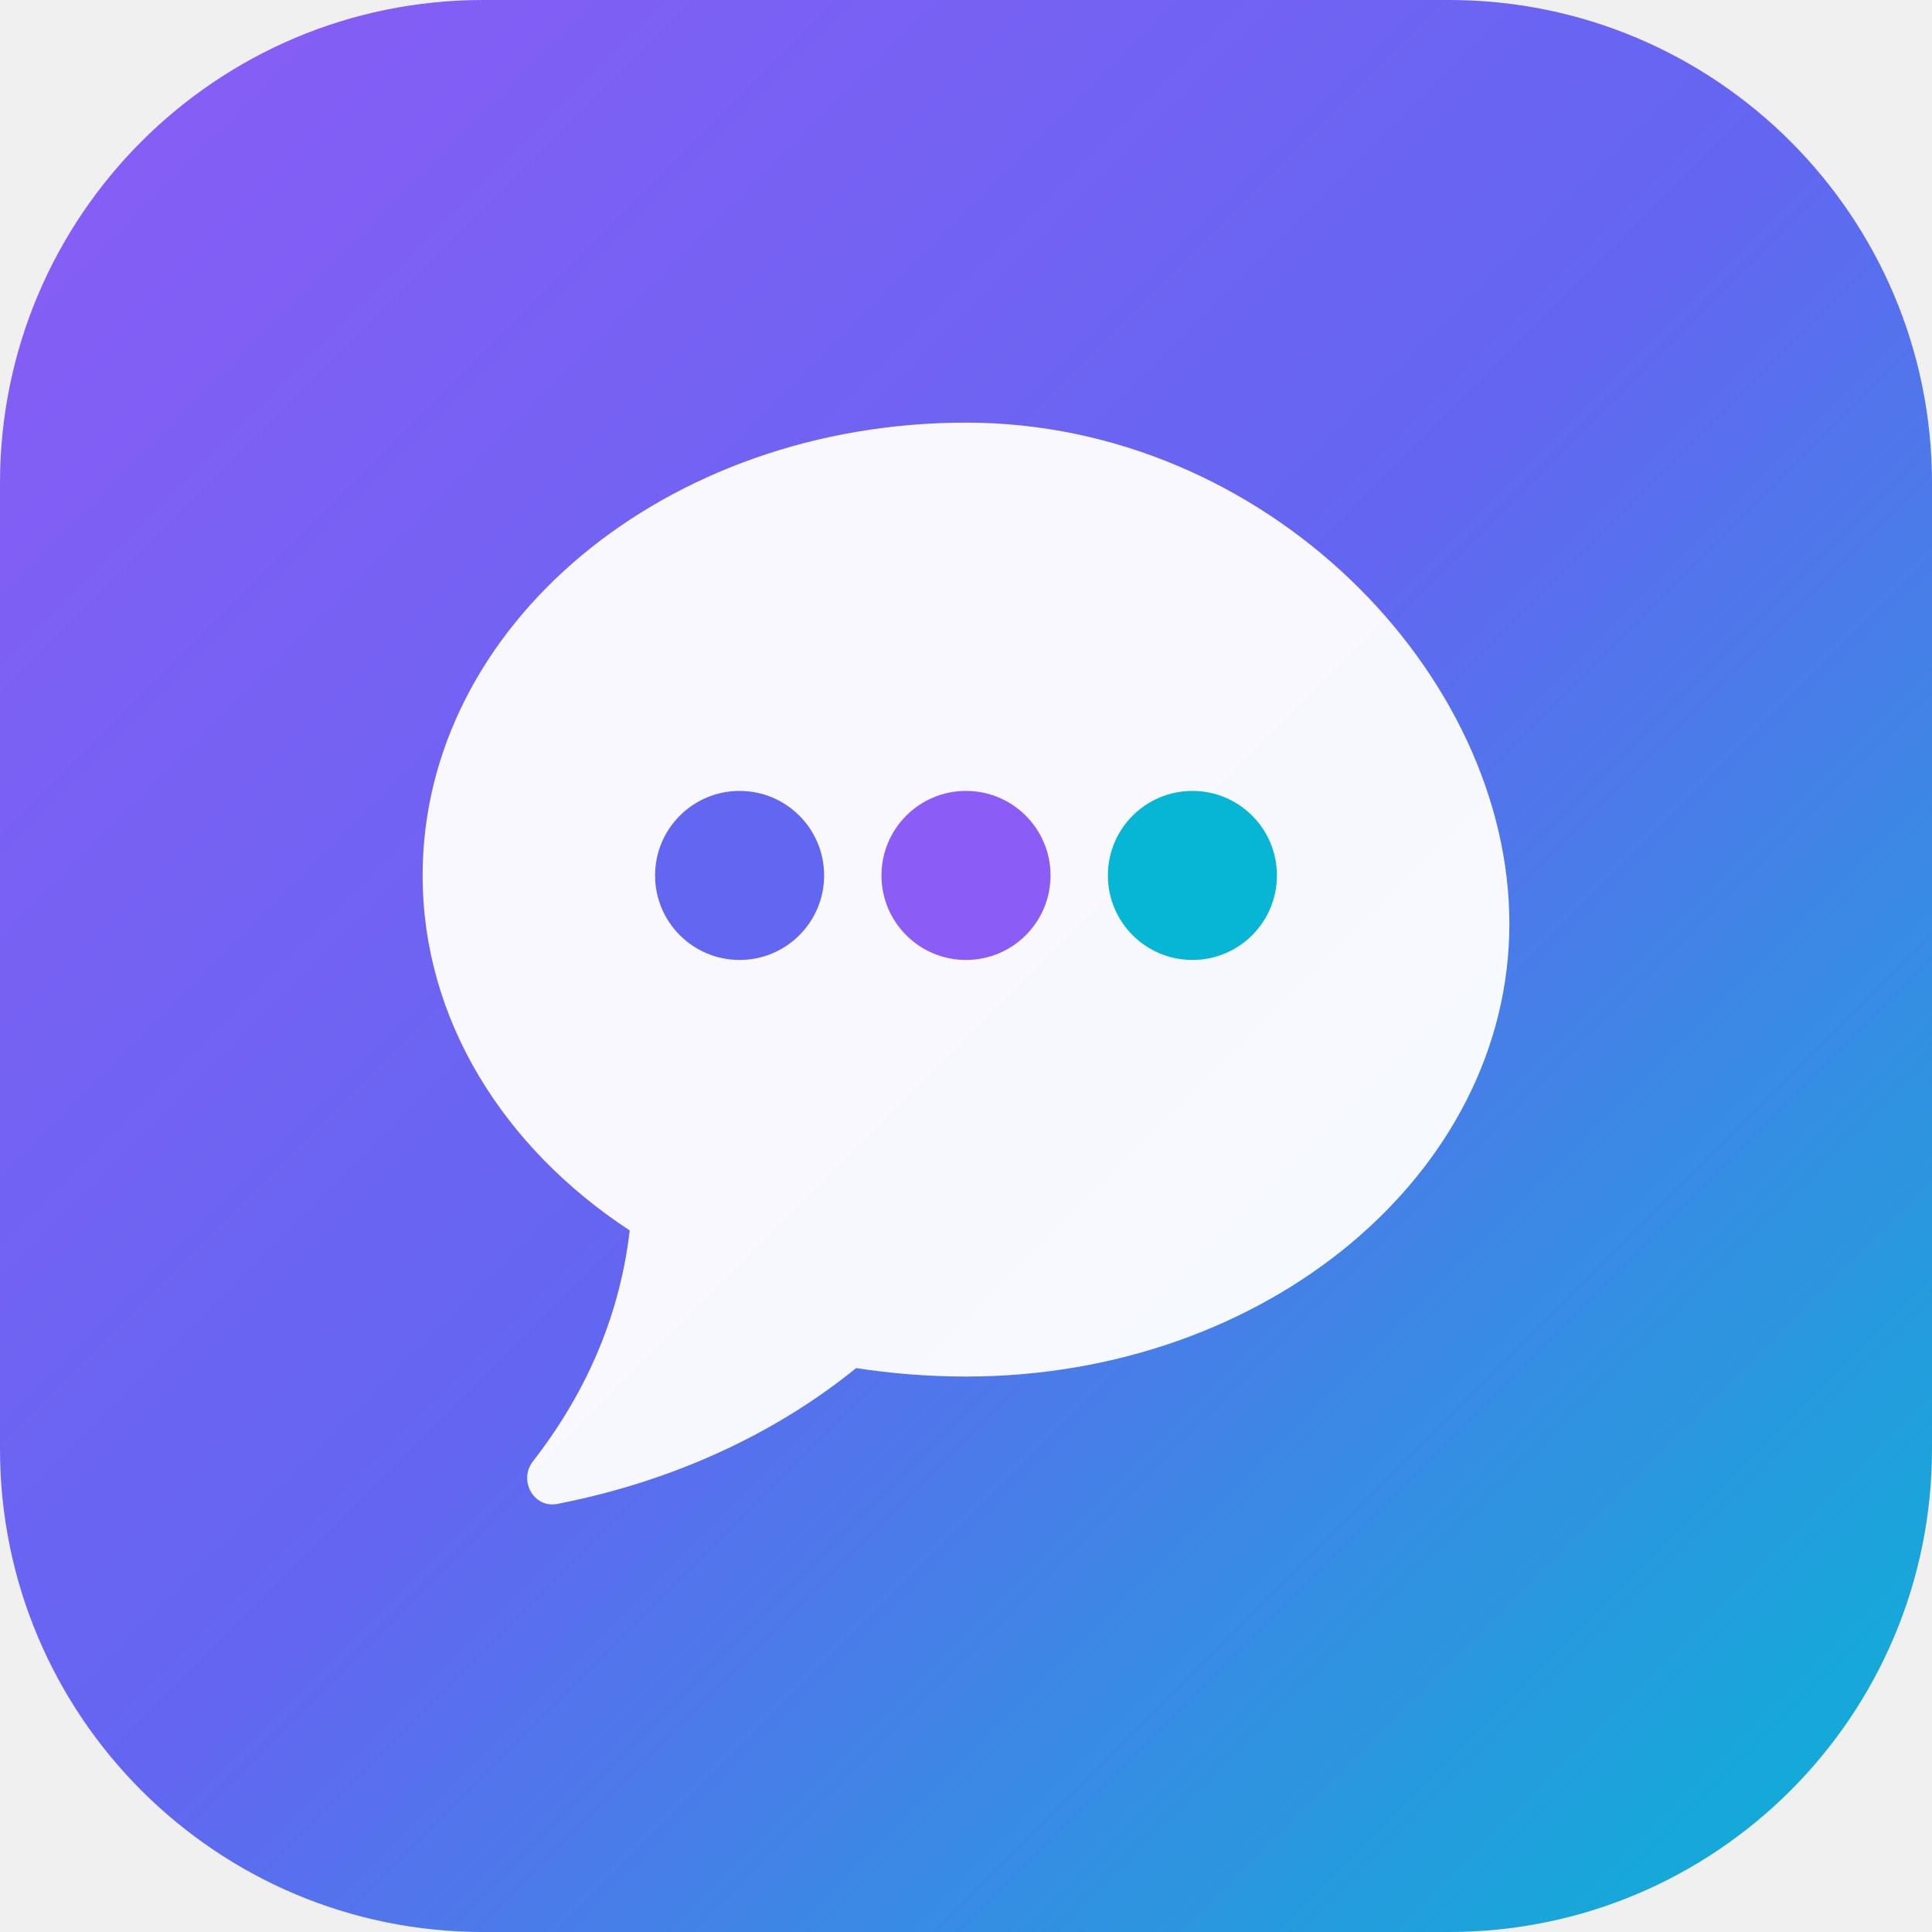
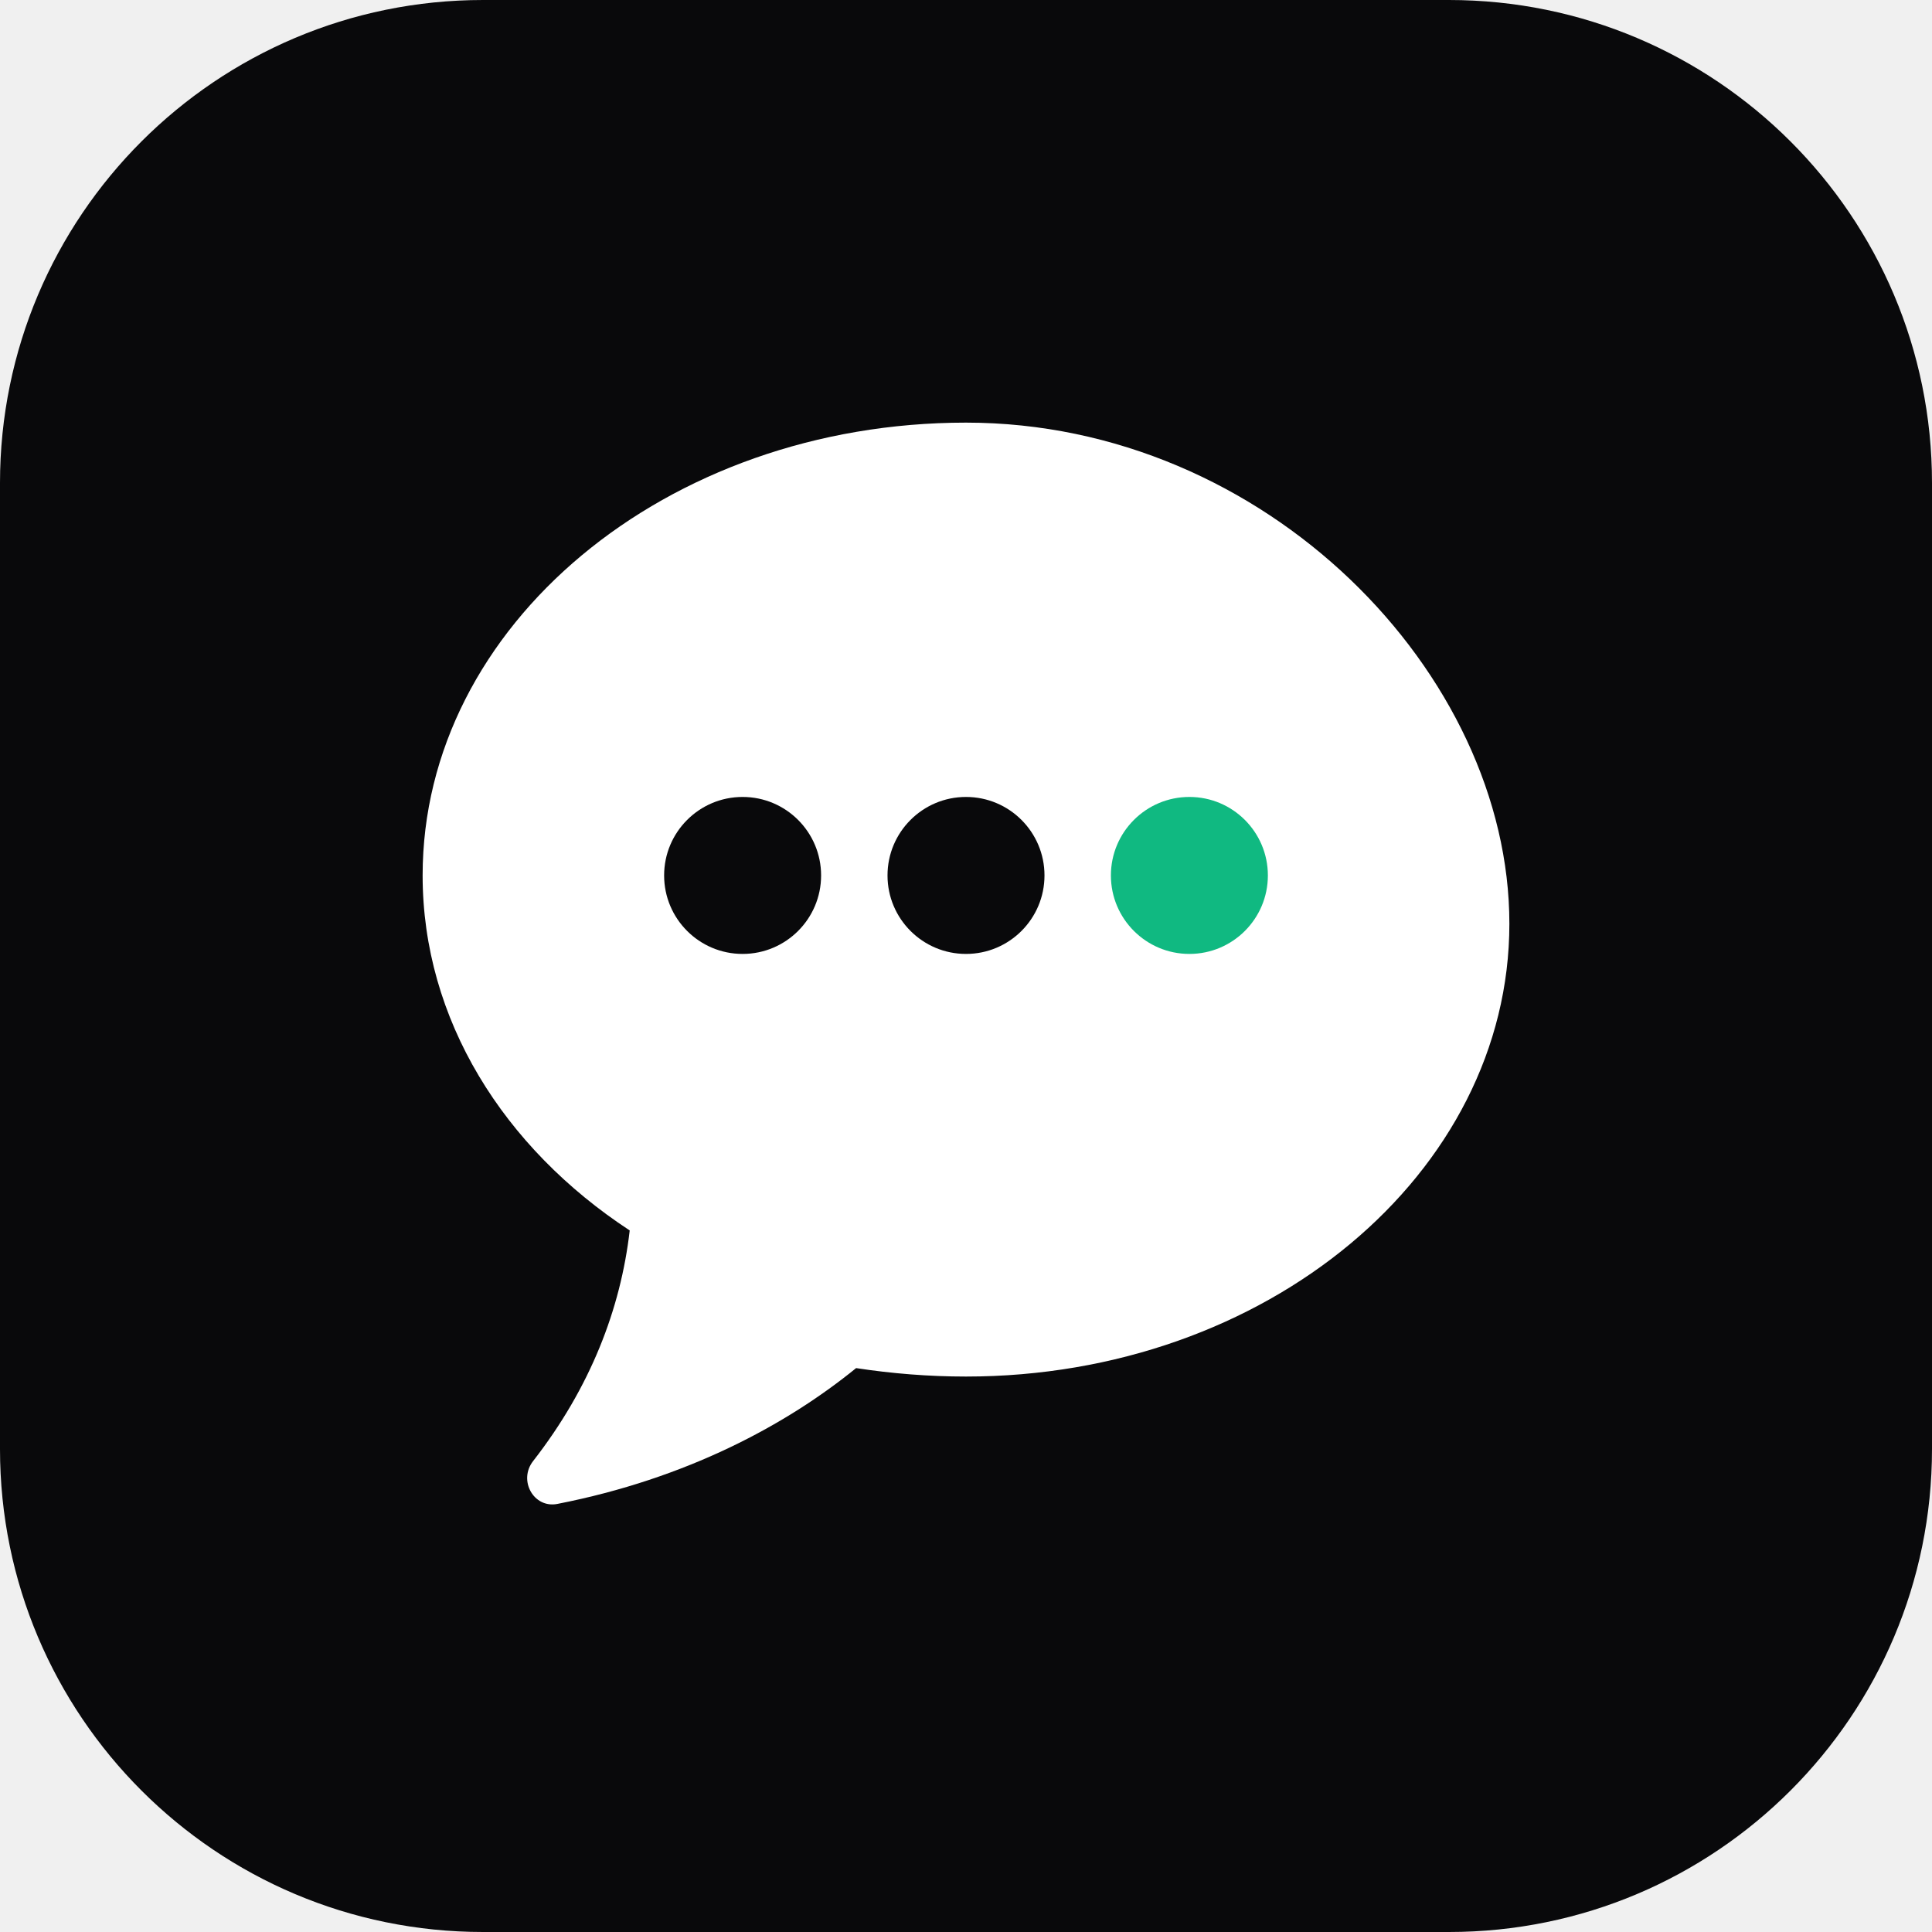
<svg xmlns="http://www.w3.org/2000/svg" viewBox="0 0 64 64">
-   <defs>
-     <linearGradient id="g" x1="0" y1="0" x2="1" y2="1">
-       <stop offset="0%" stop-color="#8b5cf6" />
-       <stop offset="50%" stop-color="#6366f1" />
-       <stop offset="100%" stop-color="#06b6d4" />
-     </linearGradient>
-   </defs>
-   <rect width="64" height="64" rx="16" fill="url(#g)" />
-   <path d="M32 14c-9.94 0-18 6.72-18 15 0 4.77 2.68 9.02 6.86 11.76-.3 2.6-1.3 5.2-3.2 7.64-.5.64.02 1.57.8 1.42 4.3-.84 7.6-2.63 9.9-4.5 1.18.18 2.4.28 3.64.28 9.94 0 18-6.72 18-15S41.94 14 32 14z" fill="#fff" opacity=".95" />
-   <circle cx="24.5" cy="29" r="2.8" fill="#6366f1" />
-   <circle cx="32" cy="29" r="2.8" fill="#8b5cf6" />
-   <circle cx="39.5" cy="29" r="2.8" fill="#06b6d4" />
+   <rect width="64" height="64" rx="16" fill="#09090b" />
+   <path d="M32 14c-9.94 0-18 6.72-18 15 0 4.77 2.68 9.02 6.86 11.76-.3 2.6-1.3 5.2-3.2 7.64-.5.64.02 1.57.8 1.42 4.3-.84 7.6-2.63 9.9-4.5 1.18.18 2.4.28 3.64.28 9.94 0 18-6.72 18-15S41.94 14 32 14z" fill="#fff" />
+   <circle cx="24.6" cy="29" r="2.6" fill="#09090b" />
+   <circle cx="32" cy="29" r="2.6" fill="#09090b" />
+   <circle cx="39.4" cy="29" r="2.6" fill="#10b981" />
</svg>
